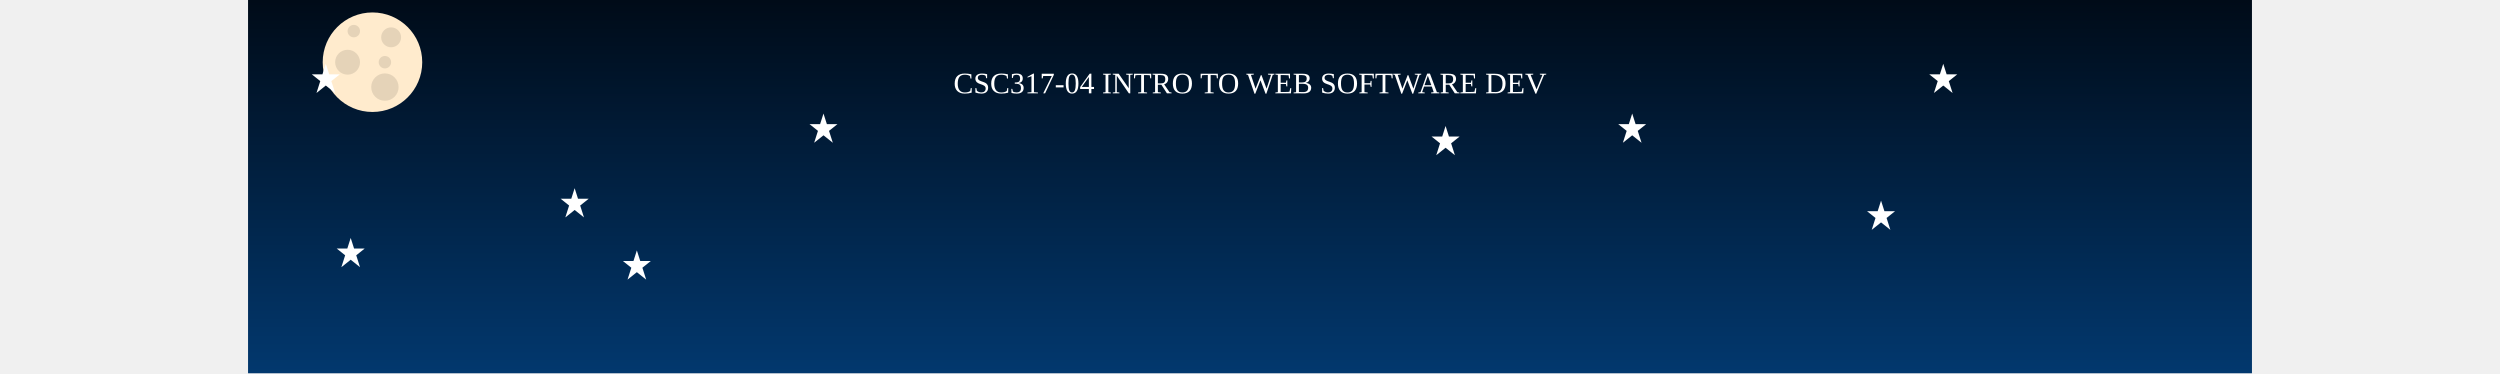
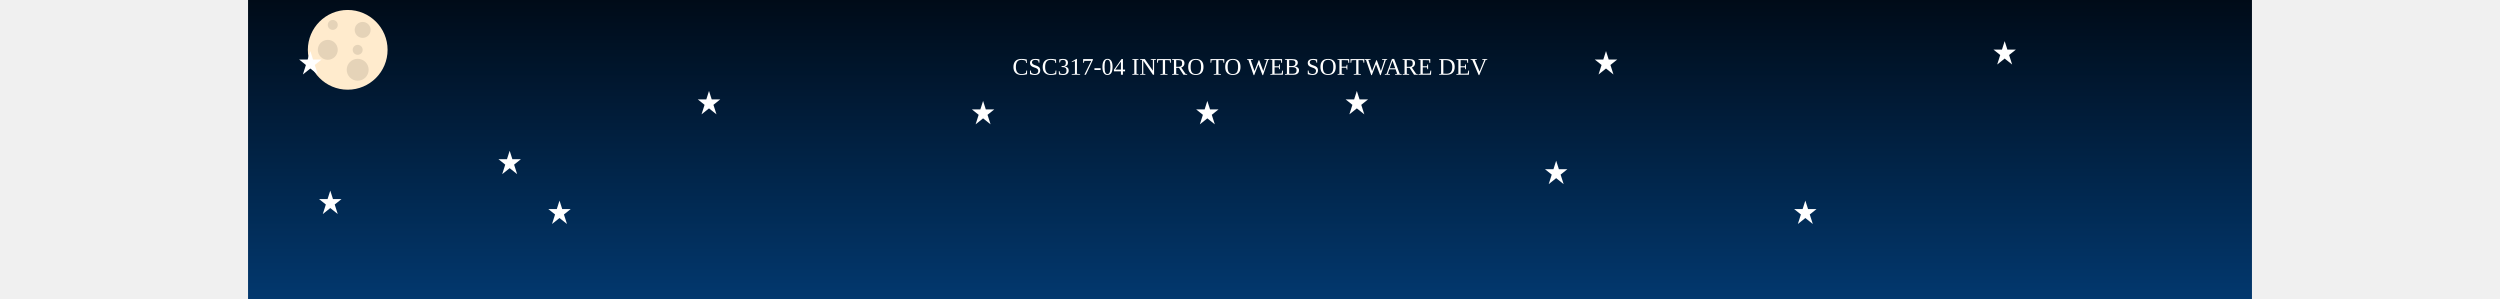
- <svg xmlns="http://www.w3.org/2000/svg" width="100%" height="300px" viewBox="0 0 100% 300">
+ <svg xmlns="http://www.w3.org/2000/svg" width="100%" height="300px">
  <defs>
    <linearGradient id="midnightGradient" x1="0%" y1="0%" x2="0%" y2="100%">
      <stop offset="0%" style="stop-color:#000B18;stop-opacity:1" />
      <stop offset="100%" style="stop-color:#02386E;stop-opacity:1" />
    </linearGradient>
  </defs>
  <rect x="0" y="0" width="100%" height="100%" fill="url(#midnightGradient)" />
  <g>
    <circle cx="100" cy="50" r="40" stroke-width="1" fill="#FFEBCD" />
    <circle cx="80" cy="50" r="10" stroke-width="1" fill="#e5d3b8 " />
    <circle cx="110" cy="50" r="5" stroke-width="1" fill="#e5d3b8 " />
    <circle cx="115" cy="30" r="8" stroke-width="1" fill="#e5d3b8 " />
    <circle cx="110" cy="70" r="11" stroke-width="1" fill="#e5d3b8 " />
    <circle cx="85" cy="25" r="5" stroke-width="1" fill="#e5d3b8 " />
    <animateMotion dur="6s" repeatCount="indefinite" path="M 1000,300 a150,150 0 1,0 -300,0" />
  </g>
  <polygon points="12.5,1.25 5,24.75 23.75,9.75 1.25,9.75 20,24.75" style="fill:white;stroke:none;stroke-width:1;" transform="translate(50, 50)" />
  <polygon points="12.5,1.25 5,24.75 23.75,9.75 1.25,9.75 20,24.75" style="fill:white;stroke:none;stroke-width:1;" transform="translate(70, 190)" />
  <polygon points="12.5,1.25 5,24.75 23.75,9.75 1.25,9.75 20,24.75" style="fill:white;stroke:none;stroke-width:1;" transform="translate(300, 200)" />
  <polygon points="12.5,1.25 5,24.75 23.75,9.75 1.25,9.75 20,24.75" style="fill:white;stroke:none;stroke-width:1;" transform="translate(450, 90)" />
  <polygon points="12.5,1.25 5,24.75 23.75,9.75 1.25,9.75 20,24.75" style="fill:white;stroke:none;stroke-width:1;" transform="translate(250, 150)" />
  <polygon points="12.5,1.25 5,24.75 23.75,9.75 1.25,9.75 20,24.75" style="fill:white;stroke:none;stroke-width:1;" transform="translate(1100, 90)" />
+   <polygon points="12.5,1.25 5,24.75 23.75,9.75 1.25,9.75 20,24.75" style="fill:white;stroke:none;stroke-width:1;" transform="translate(725, 100)" />
  <polygon points="12.5,1.25 5,24.75 23.75,9.75 1.25,9.75 20,24.75" style="fill:white;stroke:none;stroke-width:1;" transform="translate(950, 100)" />
  <polygon points="12.5,1.25 5,24.75 23.75,9.75 1.25,9.75 20,24.75" style="fill:white;stroke:none;stroke-width:1;" transform="translate(1300, 160)" />
  <polygon points="12.5,1.25 5,24.75 23.75,9.75 1.25,9.75 20,24.75" style="fill:white;stroke:none;stroke-width:1;" transform="translate(1350, 50)" />
+   <polygon points="12.5,1.25 5,24.75 23.75,9.75 1.25,9.75 20,24.75" style="fill:white;stroke:none;stroke-width:1;" transform="translate(1550, 200)" />
+   <polygon points="12.5,1.25 5,24.75 23.75,9.75 1.25,9.75 20,24.75" style="fill:white;stroke:none;stroke-width:1;" transform="translate(1750, 40)" />
  <text x="50%" y="25%" text-anchor="middle" fill="white" font-size="24">CSC317-04 INTRO TO WEB SOFTWARE DEV</text>
</svg>
